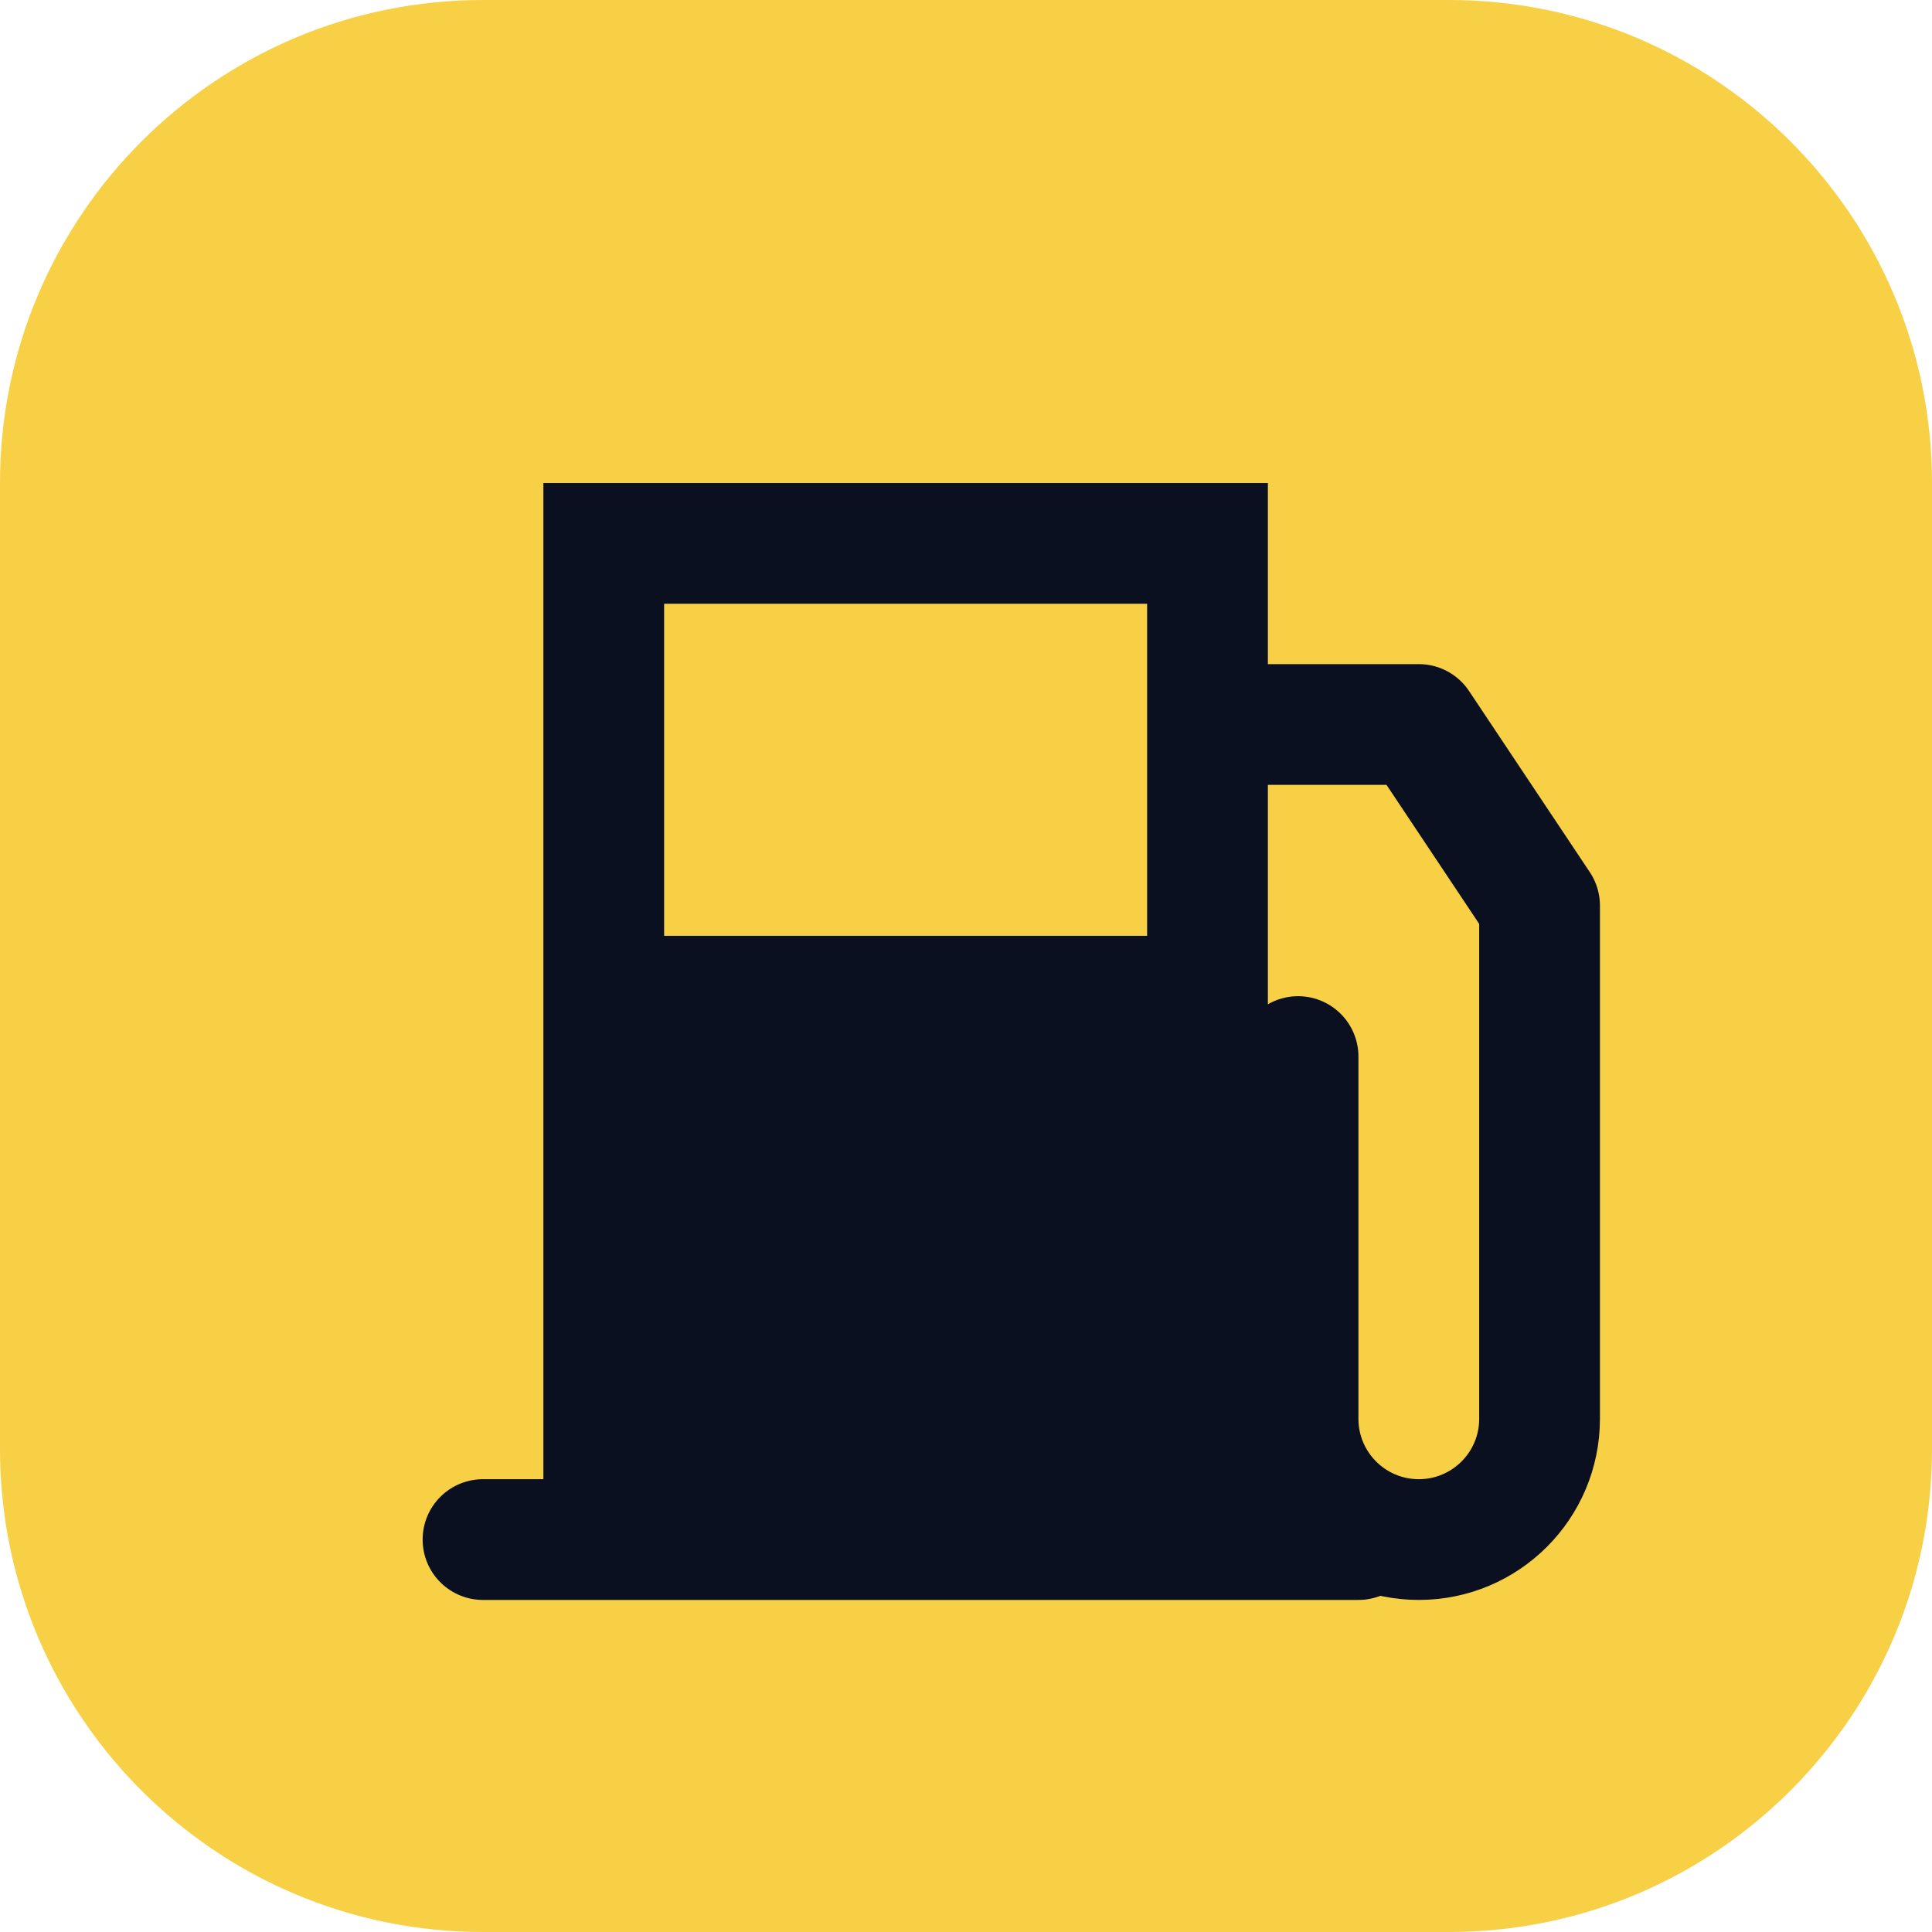
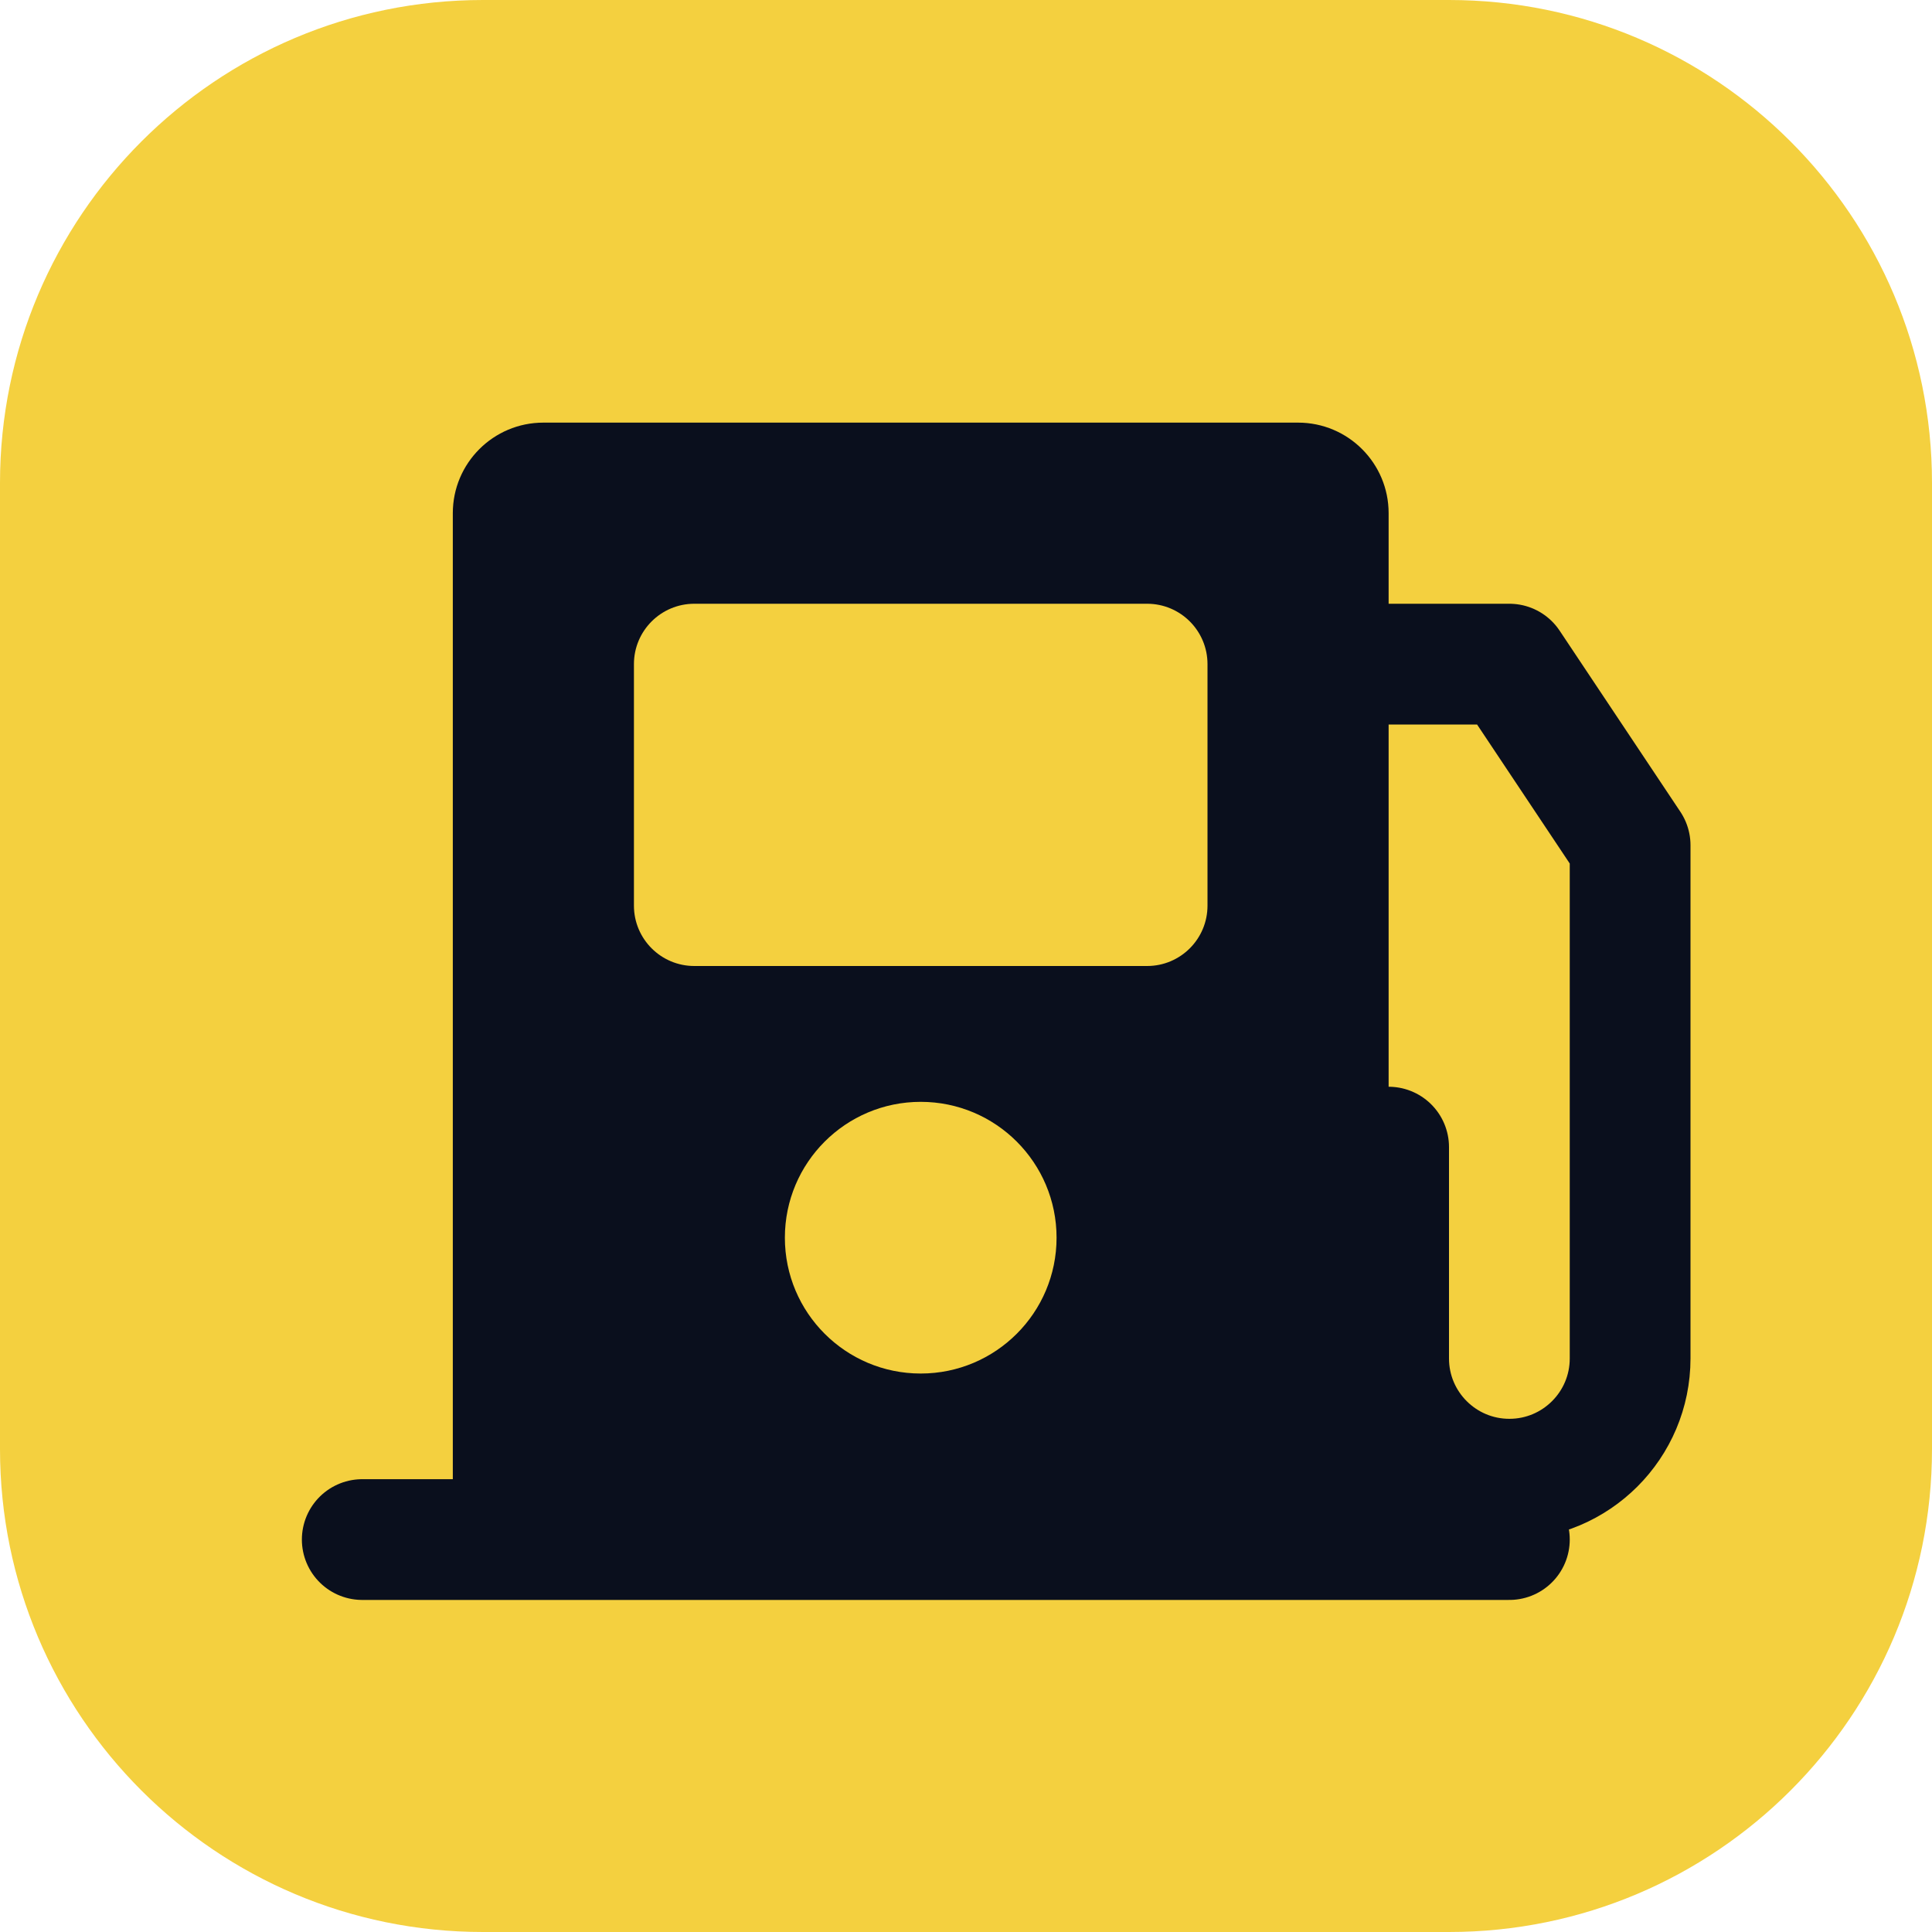
- <svg xmlns="http://www.w3.org/2000/svg" viewBox="0 0 64 64">
-   <rect width="64" height="64" rx="16" fill="#f7d046" />
-   <path d="M18 16h24v35H18z" fill="#0b1020" />
-   <path d="M22 20h16v11H22z" fill="#f7d046" />
-   <path d="M42 24h5l4 6v17a4 4 0 0 1-8 0V35" fill="none" stroke="#0b1020" stroke-width="4" stroke-linecap="round" stroke-linejoin="round" />
-   <path d="M16 51h29" stroke="#0b1020" stroke-width="4" stroke-linecap="round" />
+ <svg xmlns="http://www.w3.org/2000/svg" viewBox="0 0 64 64" role="img" aria-label="Vad kostar soppan?">
+   <rect width="64" height="64" rx="16" fill="#f4d03f" />
+   <path d="M18 14h25a3 3 0 0 1 3 3v34H15V17a3 3 0 0 1 3-3Z" fill="#0a0f1d" />
+   <rect x="21" y="20" width="19" height="12" rx="2" fill="#f4d03f" />
+   <path d="M46 22h4l4 6v17a4 4 0 0 1-8 0v-7" fill="none" stroke="#0a0f1d" stroke-width="4" stroke-linecap="round" stroke-linejoin="round" />
+   <path d="M12 51h38" stroke="#0a0f1d" stroke-width="4" stroke-linecap="round" />
+   <circle cx="30.5" cy="41" r="4.5" fill="#f4d03f" />
</svg>
